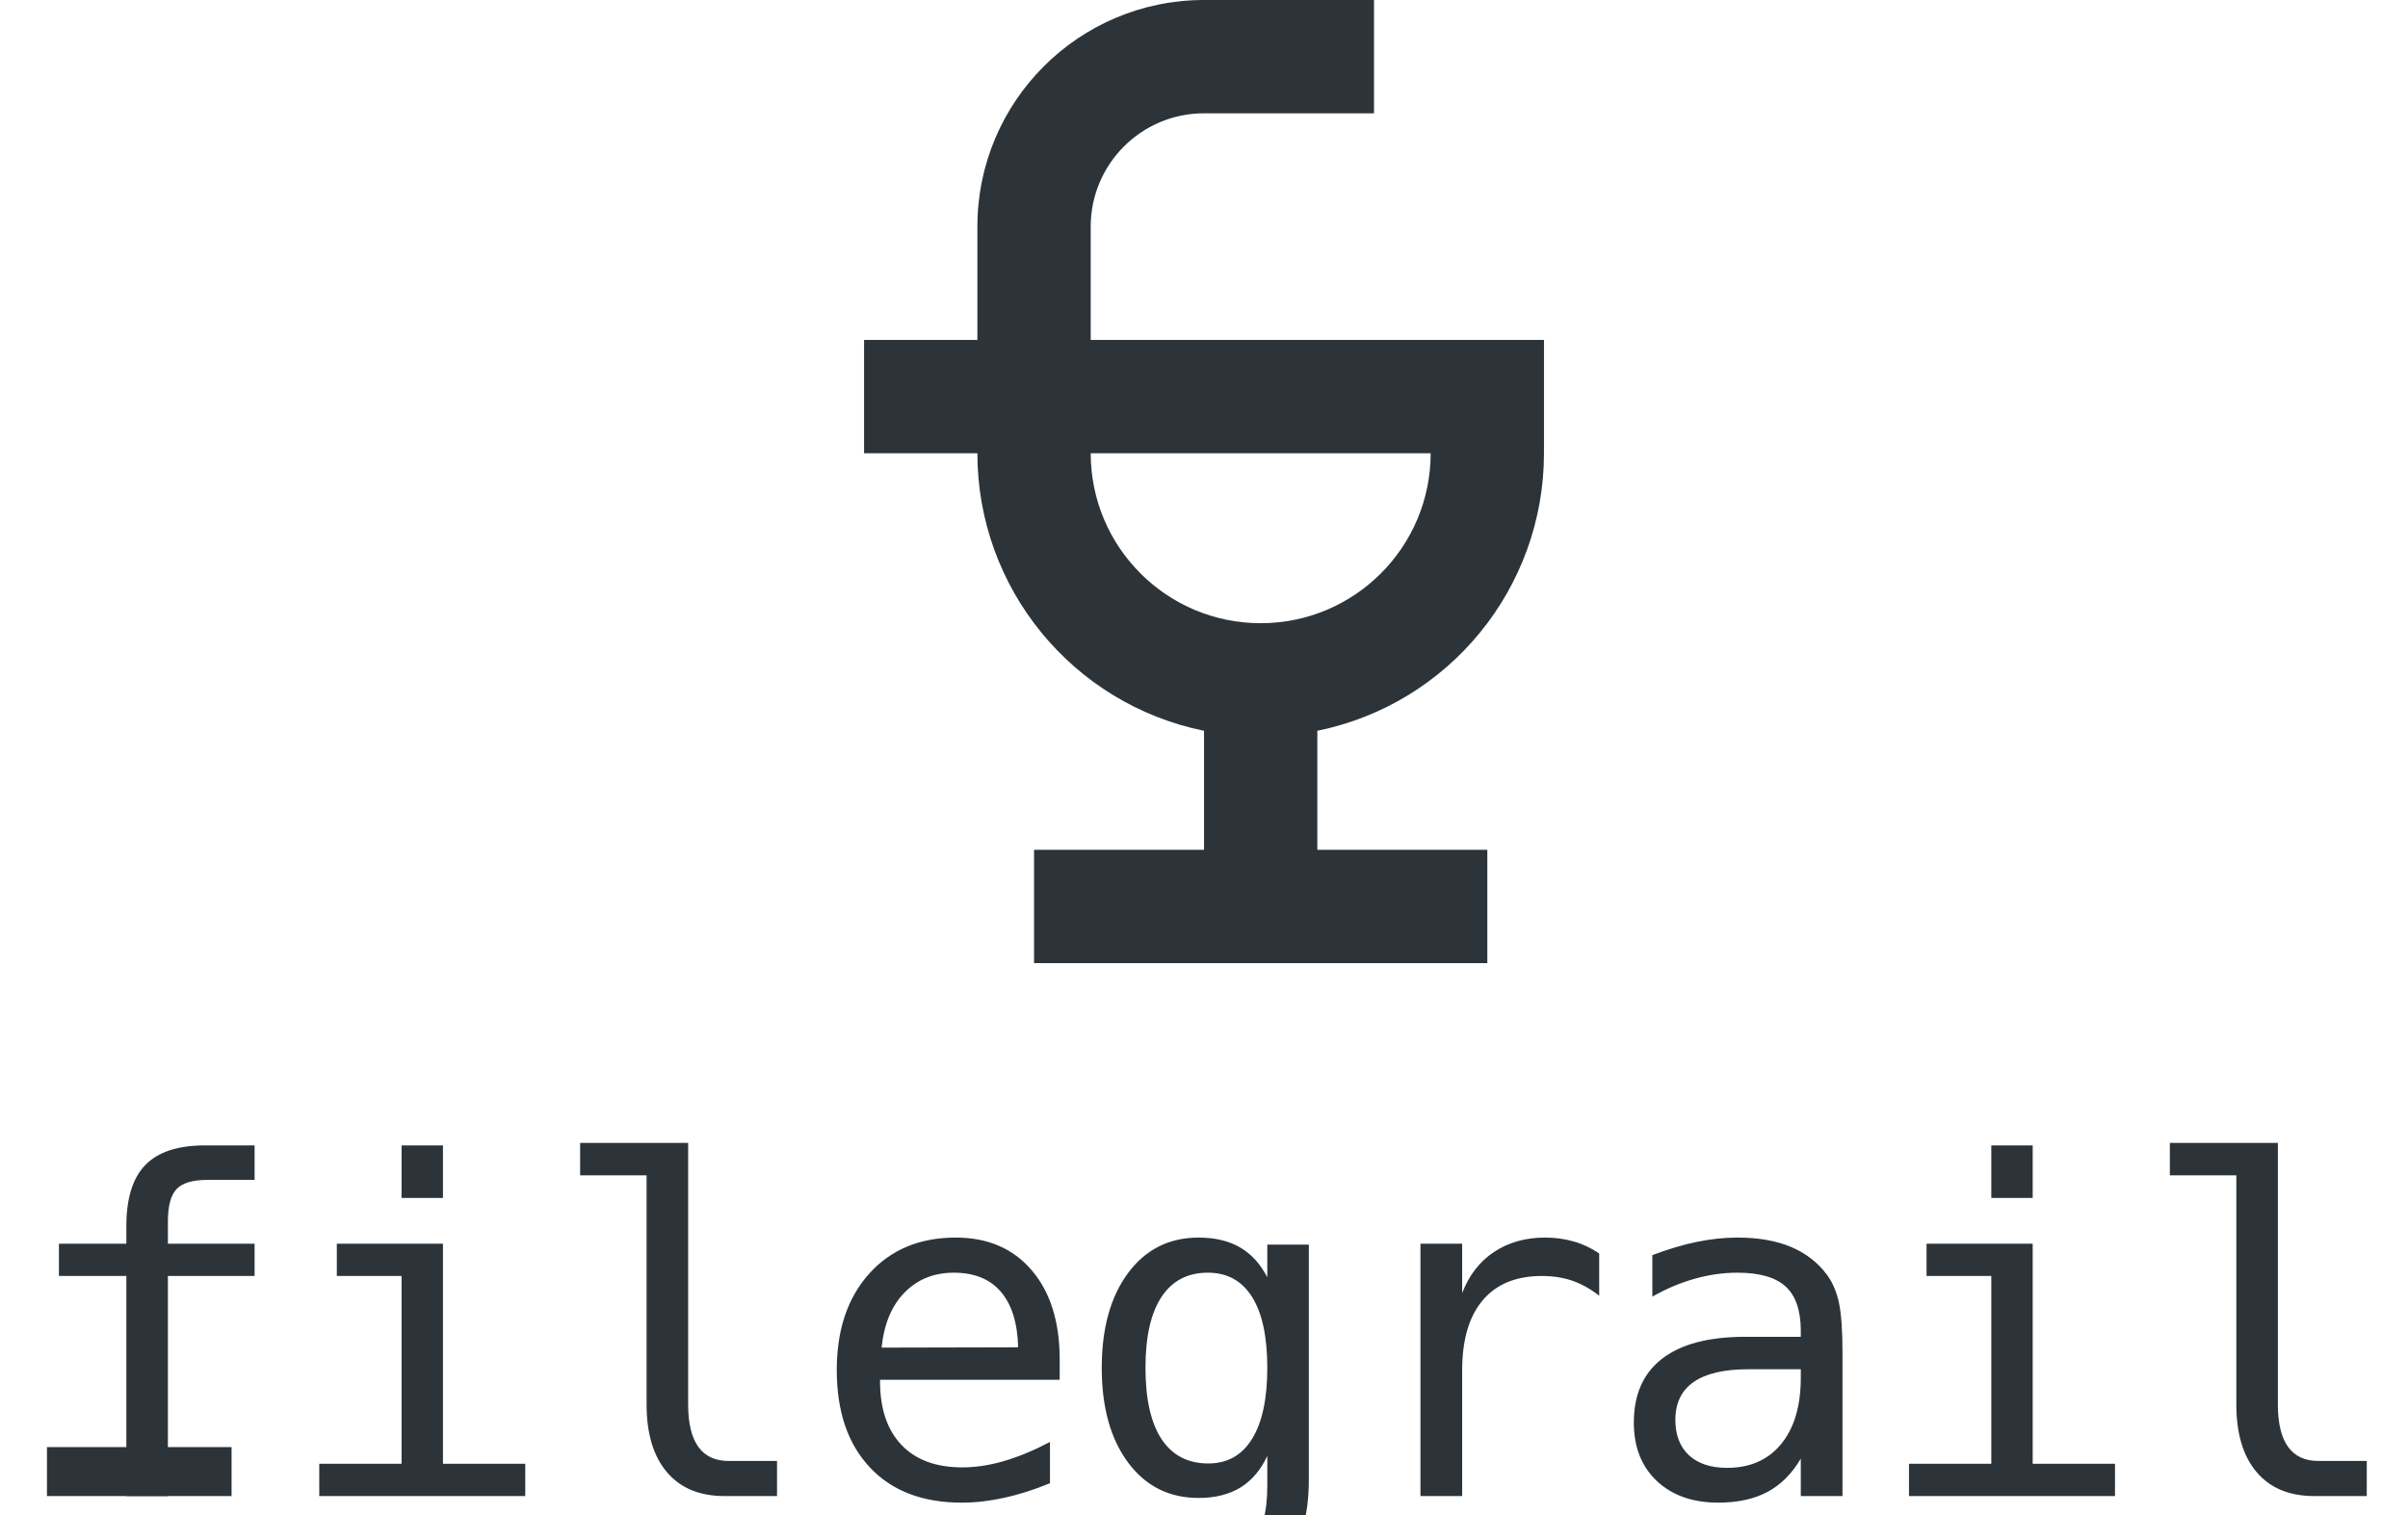
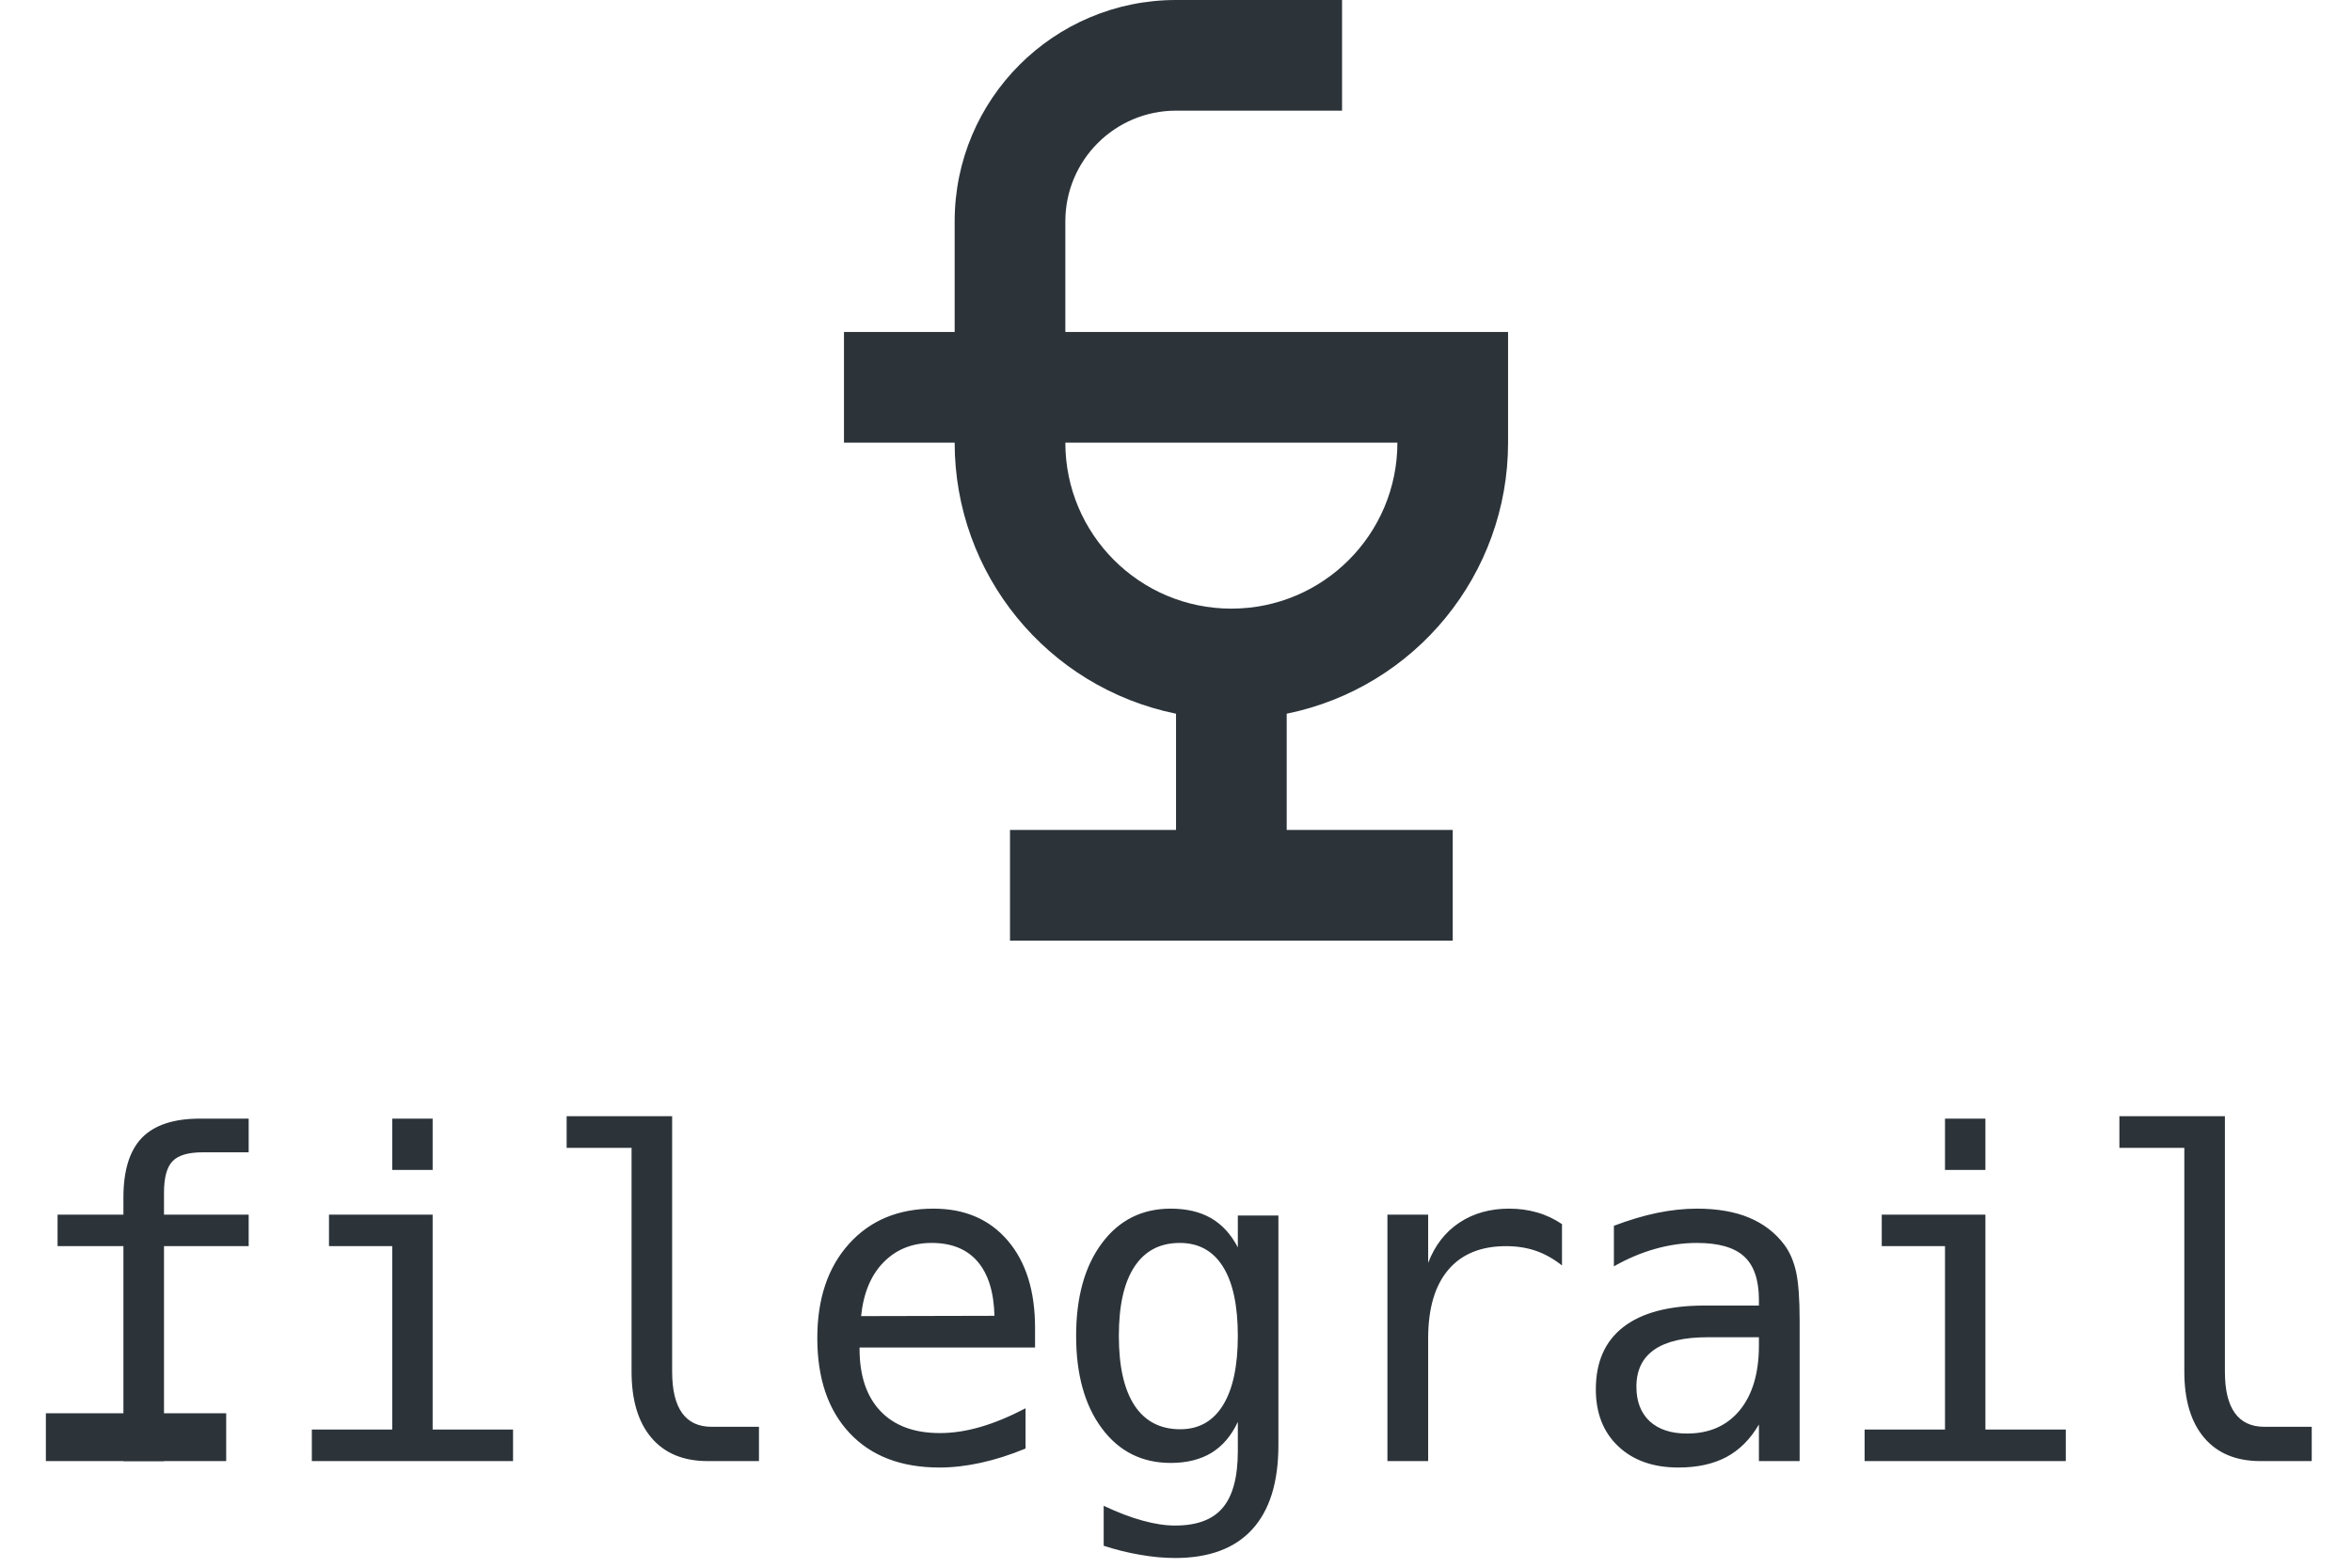
- <svg xmlns="http://www.w3.org/2000/svg" viewBox="0 0 240 151" width="240" height="151">
+ <svg xmlns="http://www.w3.org/2000/svg" viewBox="0 0 240 160" width="240" height="160">
  <g transform="translate(86.12,0) scale(0.47059)">
    <path fill="#2C343A" fill-rule="evenodd" d="M24,48 A48,48 0 0 1 72,0 H108 V24 H72 A24,24 0 0 0 48,48 V72 H144 V96 A60,60 0 0 1 96,154.79 V180 H132 V204 H36 V180 H72 V154.79 A60,60 0 0 1 24,96 H0 V72 H24 Z M48,96 H120 A36,36 0 0 1 48,96 Z" />
  </g>
  <defs>
    <clipPath id="fcutcl">
      <rect x="-7.70" y="98.52" width="55.20" height="50.60" />
    </clipPath>
  </defs>
  <text x="1.50" y="149.12" font-family="'DM Mono',ui-monospace,Menlo,Consolas,monospace" font-size="46" font-weight="500" fill="#2C343A" clip-path="url(#fcutcl)">f</text>
  <rect x="4.68" y="144.24" width="18.40" height="4.88" fill="#2C343A" />
  <text x="27.82" y="149.12" font-family="'DM Mono',ui-monospace,Menlo,Consolas,monospace" font-size="46" font-weight="500" letter-spacing="-1.288" fill="#2C343A">ilegrail</text>
</svg>
